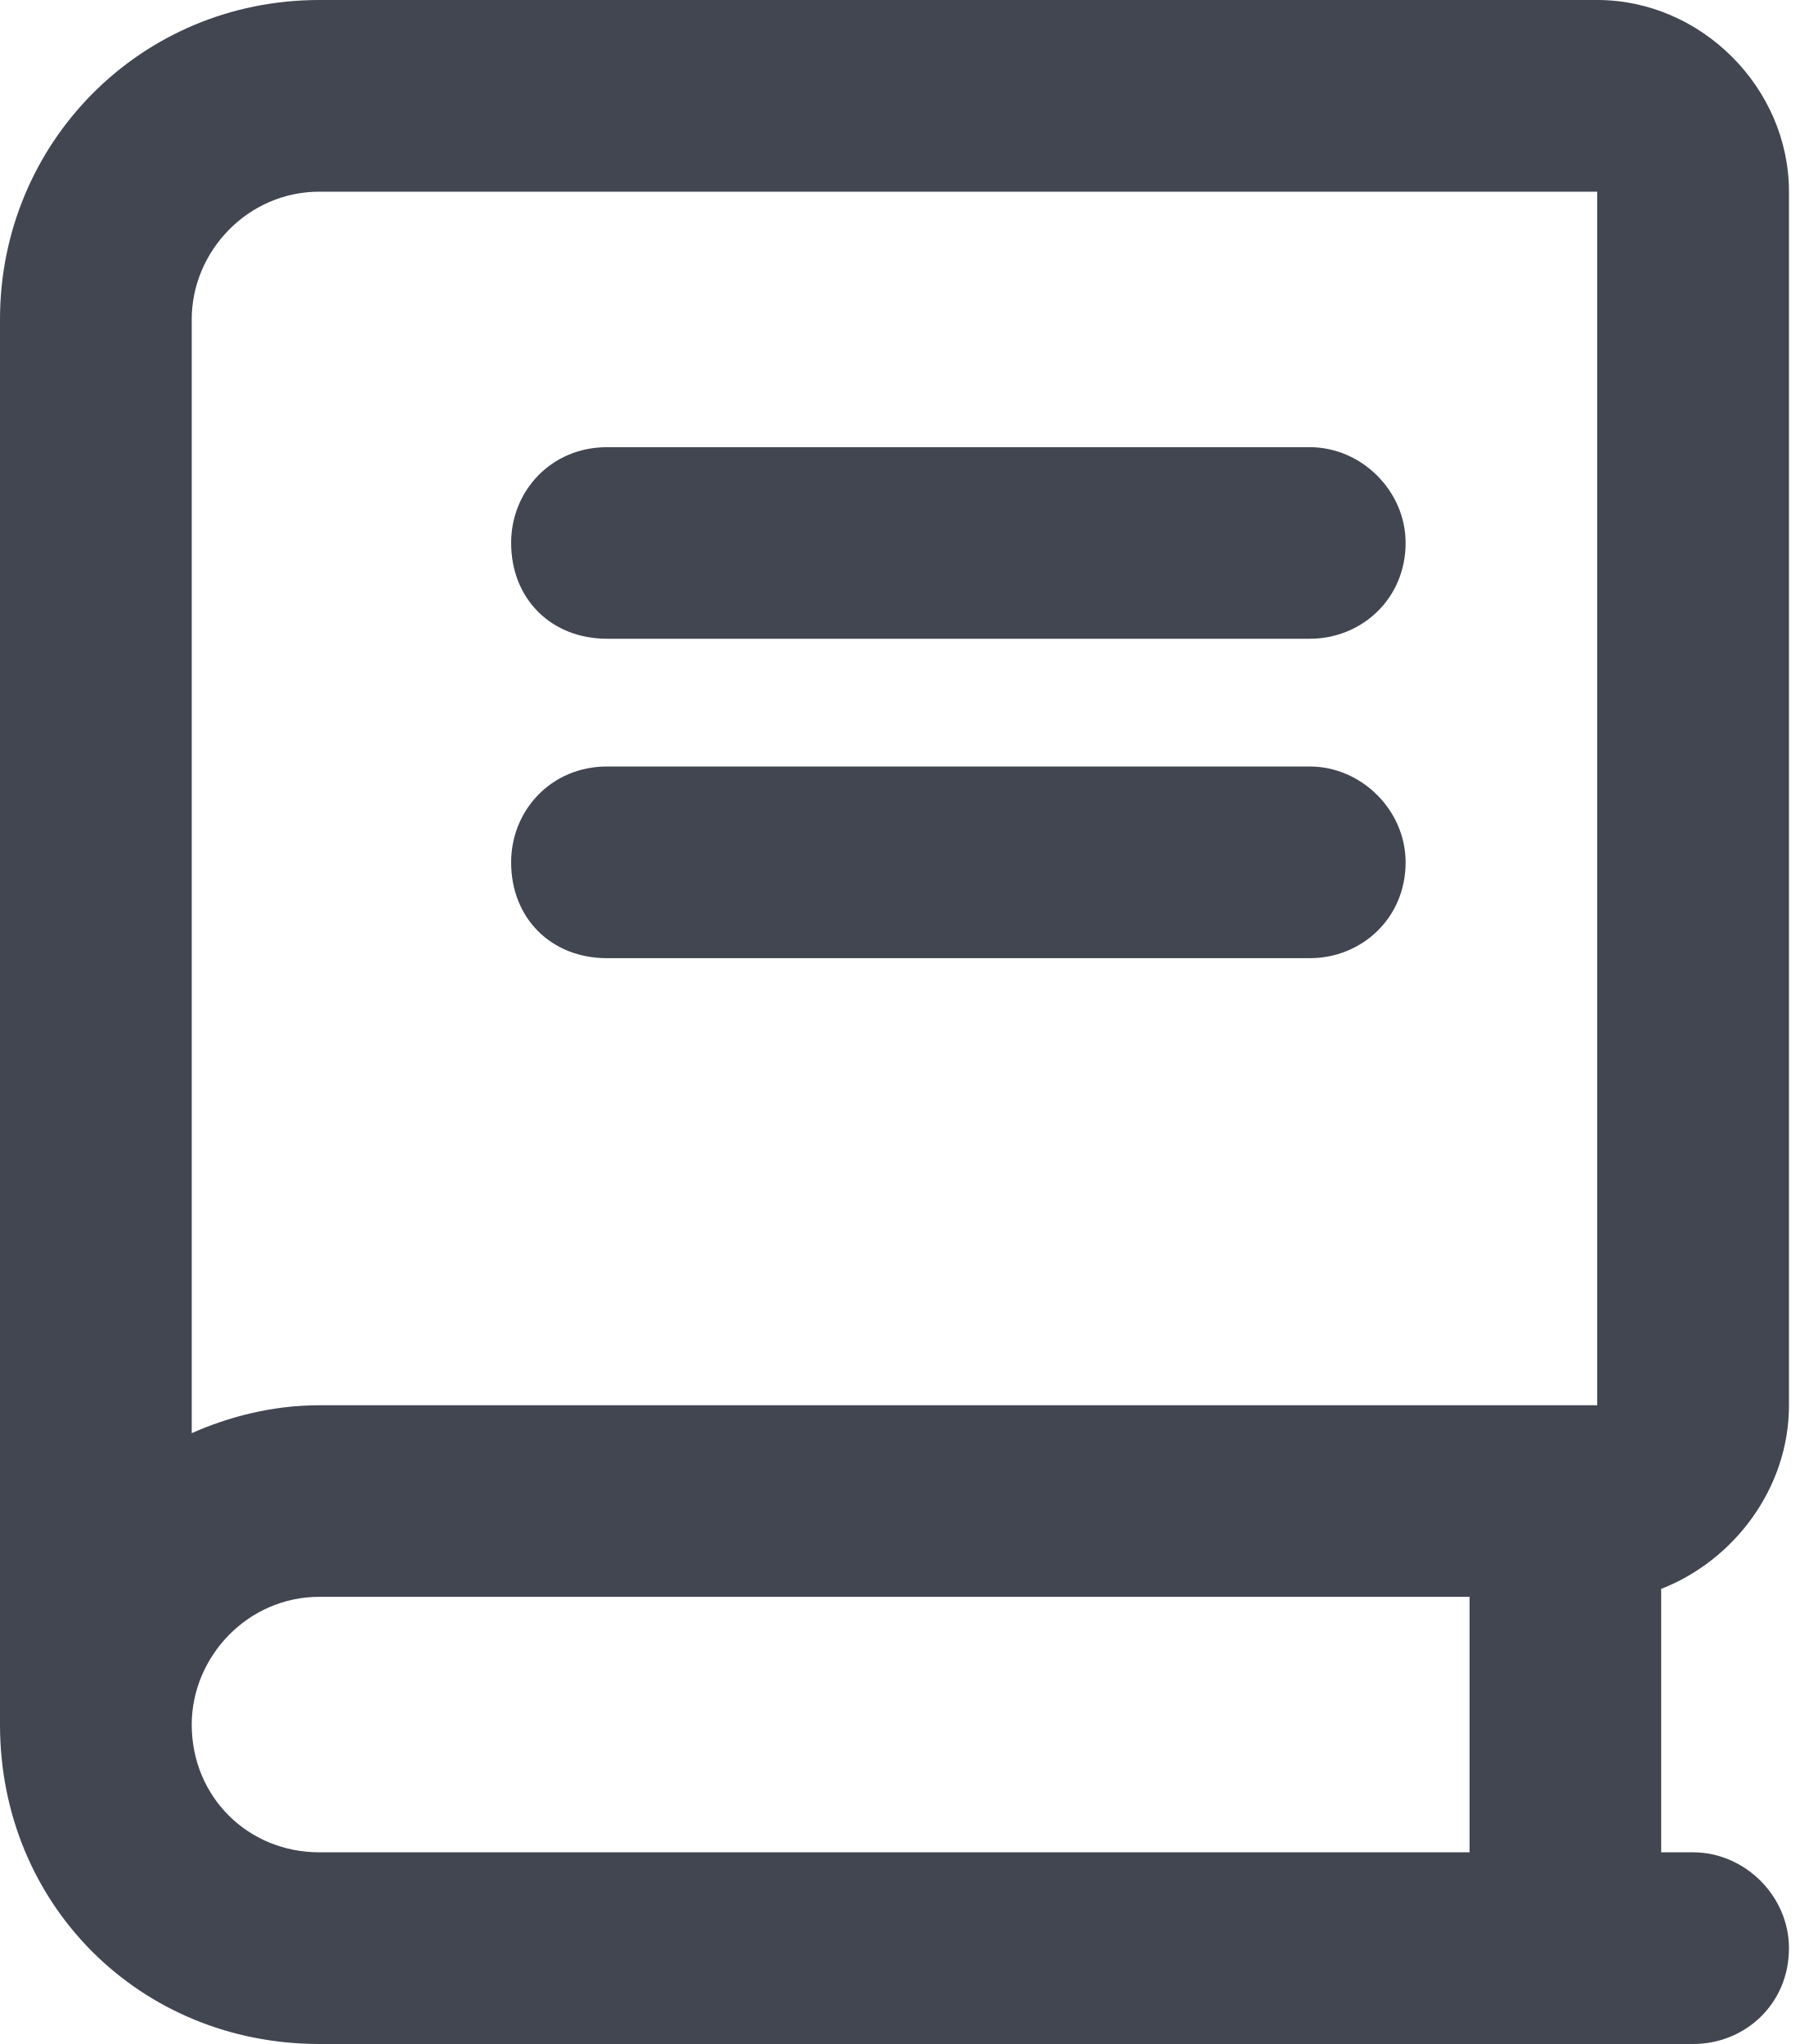
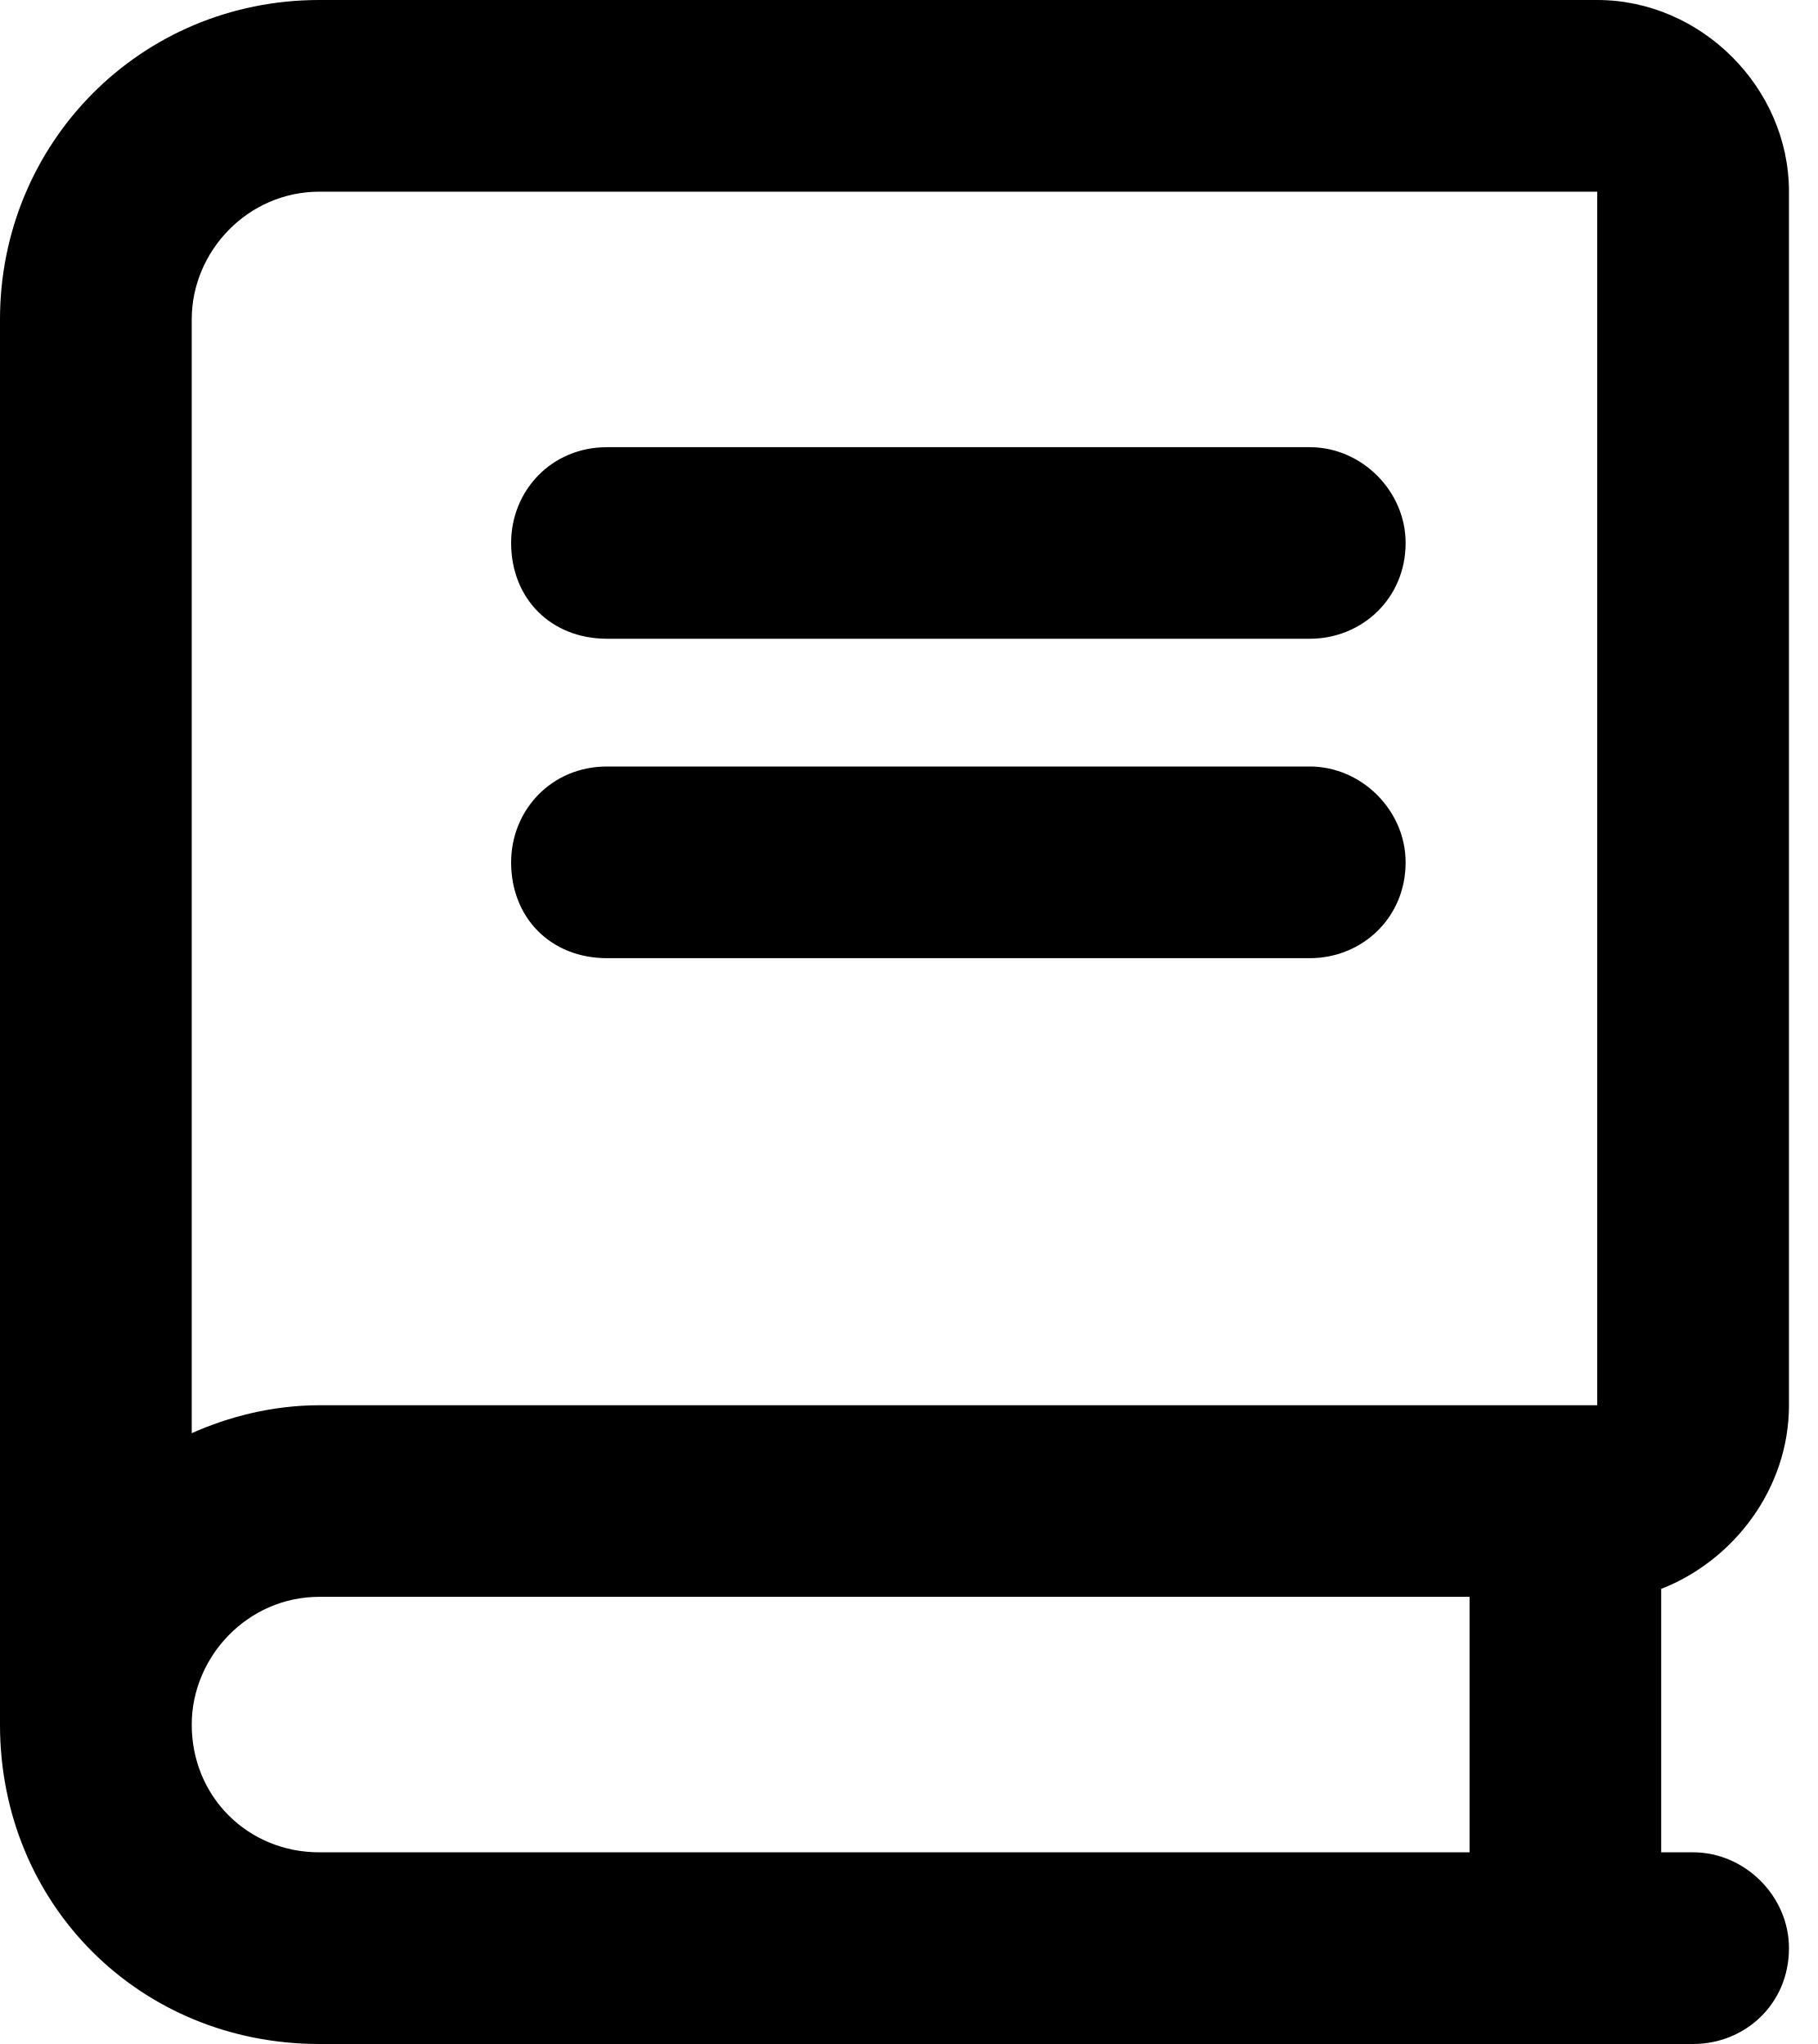
<svg xmlns="http://www.w3.org/2000/svg" width="16" height="18" viewBox="0 0 16 18" fill="none">
-   <path d="M15.75 12.375C15.75 13.113 15.258 13.746 14.625 13.992V16.312H14.906C15.363 16.312 15.75 16.699 15.75 17.156C15.75 17.648 15.363 18 14.906 18H2.812C1.23 18 0 16.77 0 15.188V2.812C0 1.266 1.23 0 2.812 0H14.062C14.977 0 15.75 0.773 15.75 1.688V12.375ZM12.938 16.312V14.062H2.812C2.18 14.062 1.688 14.59 1.688 15.188C1.688 15.82 2.18 16.312 2.812 16.312H12.938ZM14.062 12.375V1.688H2.812C2.18 1.688 1.688 2.215 1.688 2.812V12.621C2.004 12.48 2.391 12.375 2.812 12.375H14.062ZM5.344 5.625C4.852 5.625 4.5 5.273 4.5 4.781C4.5 4.324 4.852 3.938 5.344 3.938H11.531C11.988 3.938 12.375 4.324 12.375 4.781C12.375 5.273 11.988 5.625 11.531 5.625H5.344ZM5.344 8.438C4.852 8.438 4.5 8.086 4.5 7.594C4.5 7.137 4.852 6.75 5.344 6.75H11.531C11.988 6.75 12.375 7.137 12.375 7.594C12.375 8.086 11.988 8.438 11.531 8.438H5.344Z" fill="#414651" />
+   <path d="M15.75 12.375C15.75 13.113 15.258 13.746 14.625 13.992V16.312H14.906C15.363 16.312 15.75 16.699 15.75 17.156C15.75 17.648 15.363 18 14.906 18H2.812C1.23 18 0 16.77 0 15.188V2.812C0 1.266 1.23 0 2.812 0H14.062C14.977 0 15.75 0.773 15.75 1.688V12.375ZM12.938 16.312V14.062H2.812C2.18 14.062 1.688 14.59 1.688 15.188C1.688 15.82 2.18 16.312 2.812 16.312H12.938ZM14.062 12.375V1.688H2.812C2.18 1.688 1.688 2.215 1.688 2.812V12.621C2.004 12.48 2.391 12.375 2.812 12.375H14.062ZM5.344 5.625C4.852 5.625 4.5 5.273 4.5 4.781C4.5 4.324 4.852 3.938 5.344 3.938H11.531C11.988 3.938 12.375 4.324 12.375 4.781C12.375 5.273 11.988 5.625 11.531 5.625H5.344ZM5.344 8.438C4.852 8.438 4.5 8.086 4.5 7.594C4.5 7.137 4.852 6.75 5.344 6.75H11.531C11.988 6.75 12.375 7.137 12.375 7.594C12.375 8.086 11.988 8.438 11.531 8.438H5.344Z" fill="black" />
</svg>
